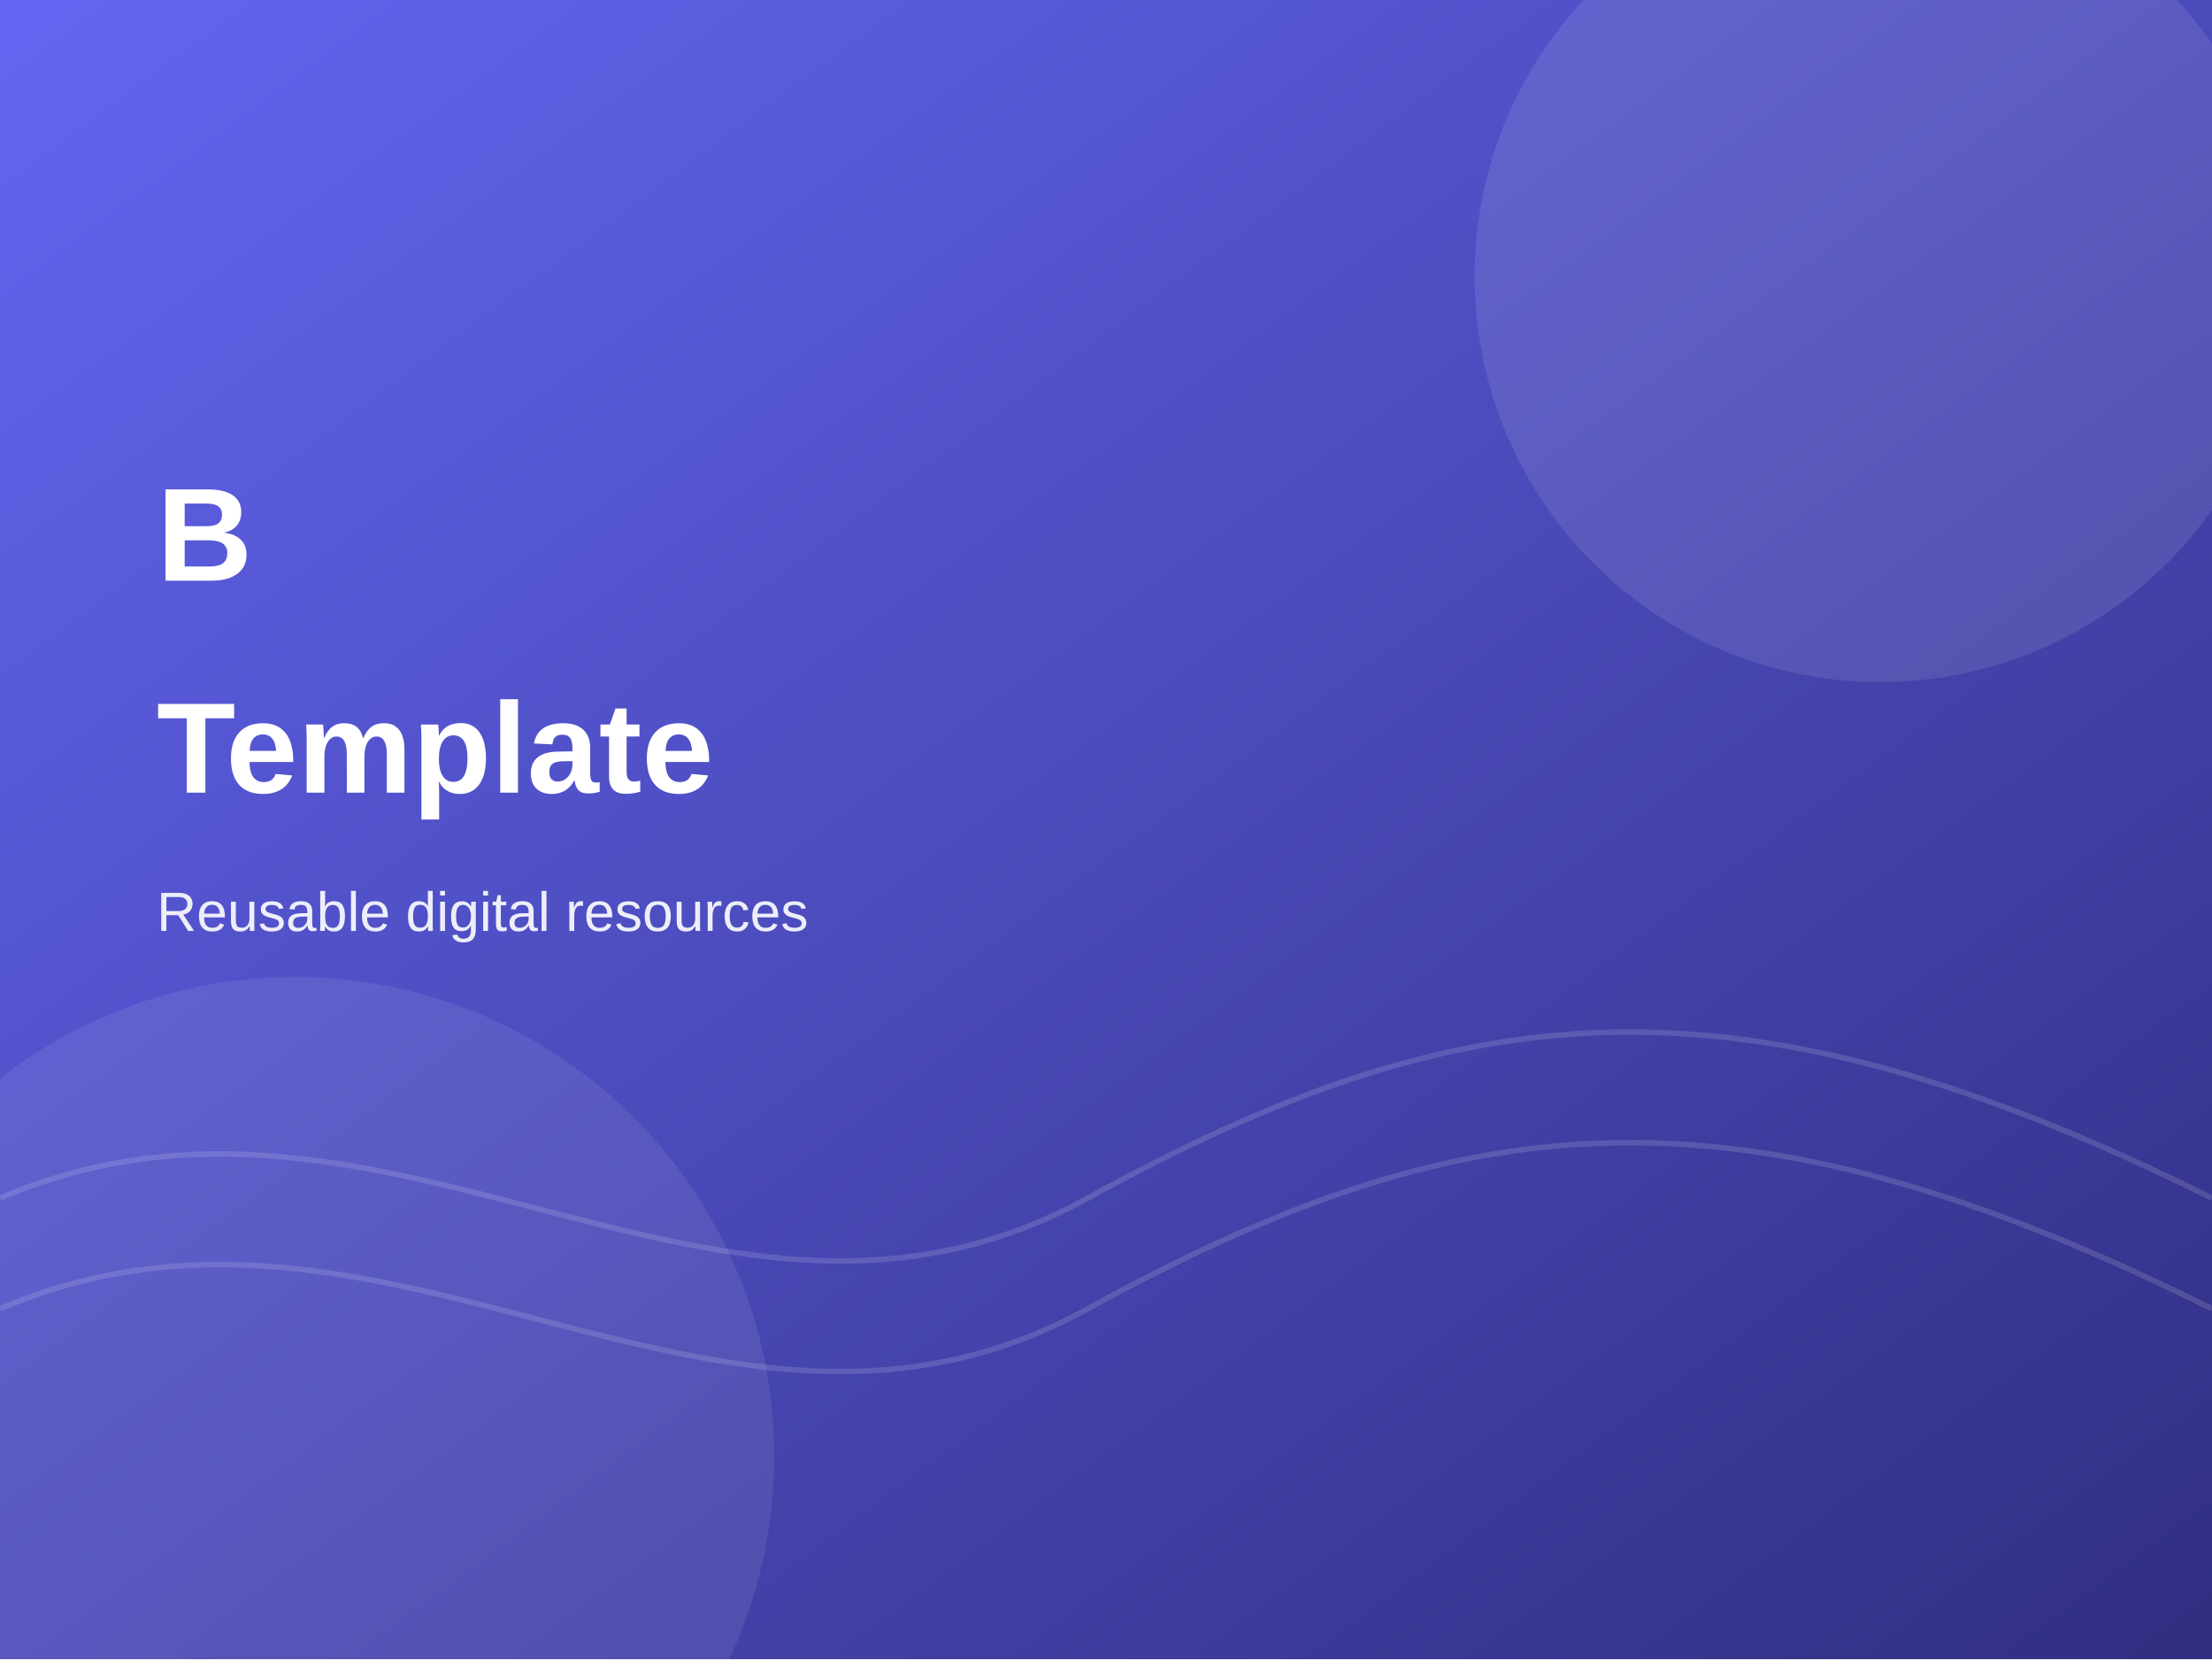
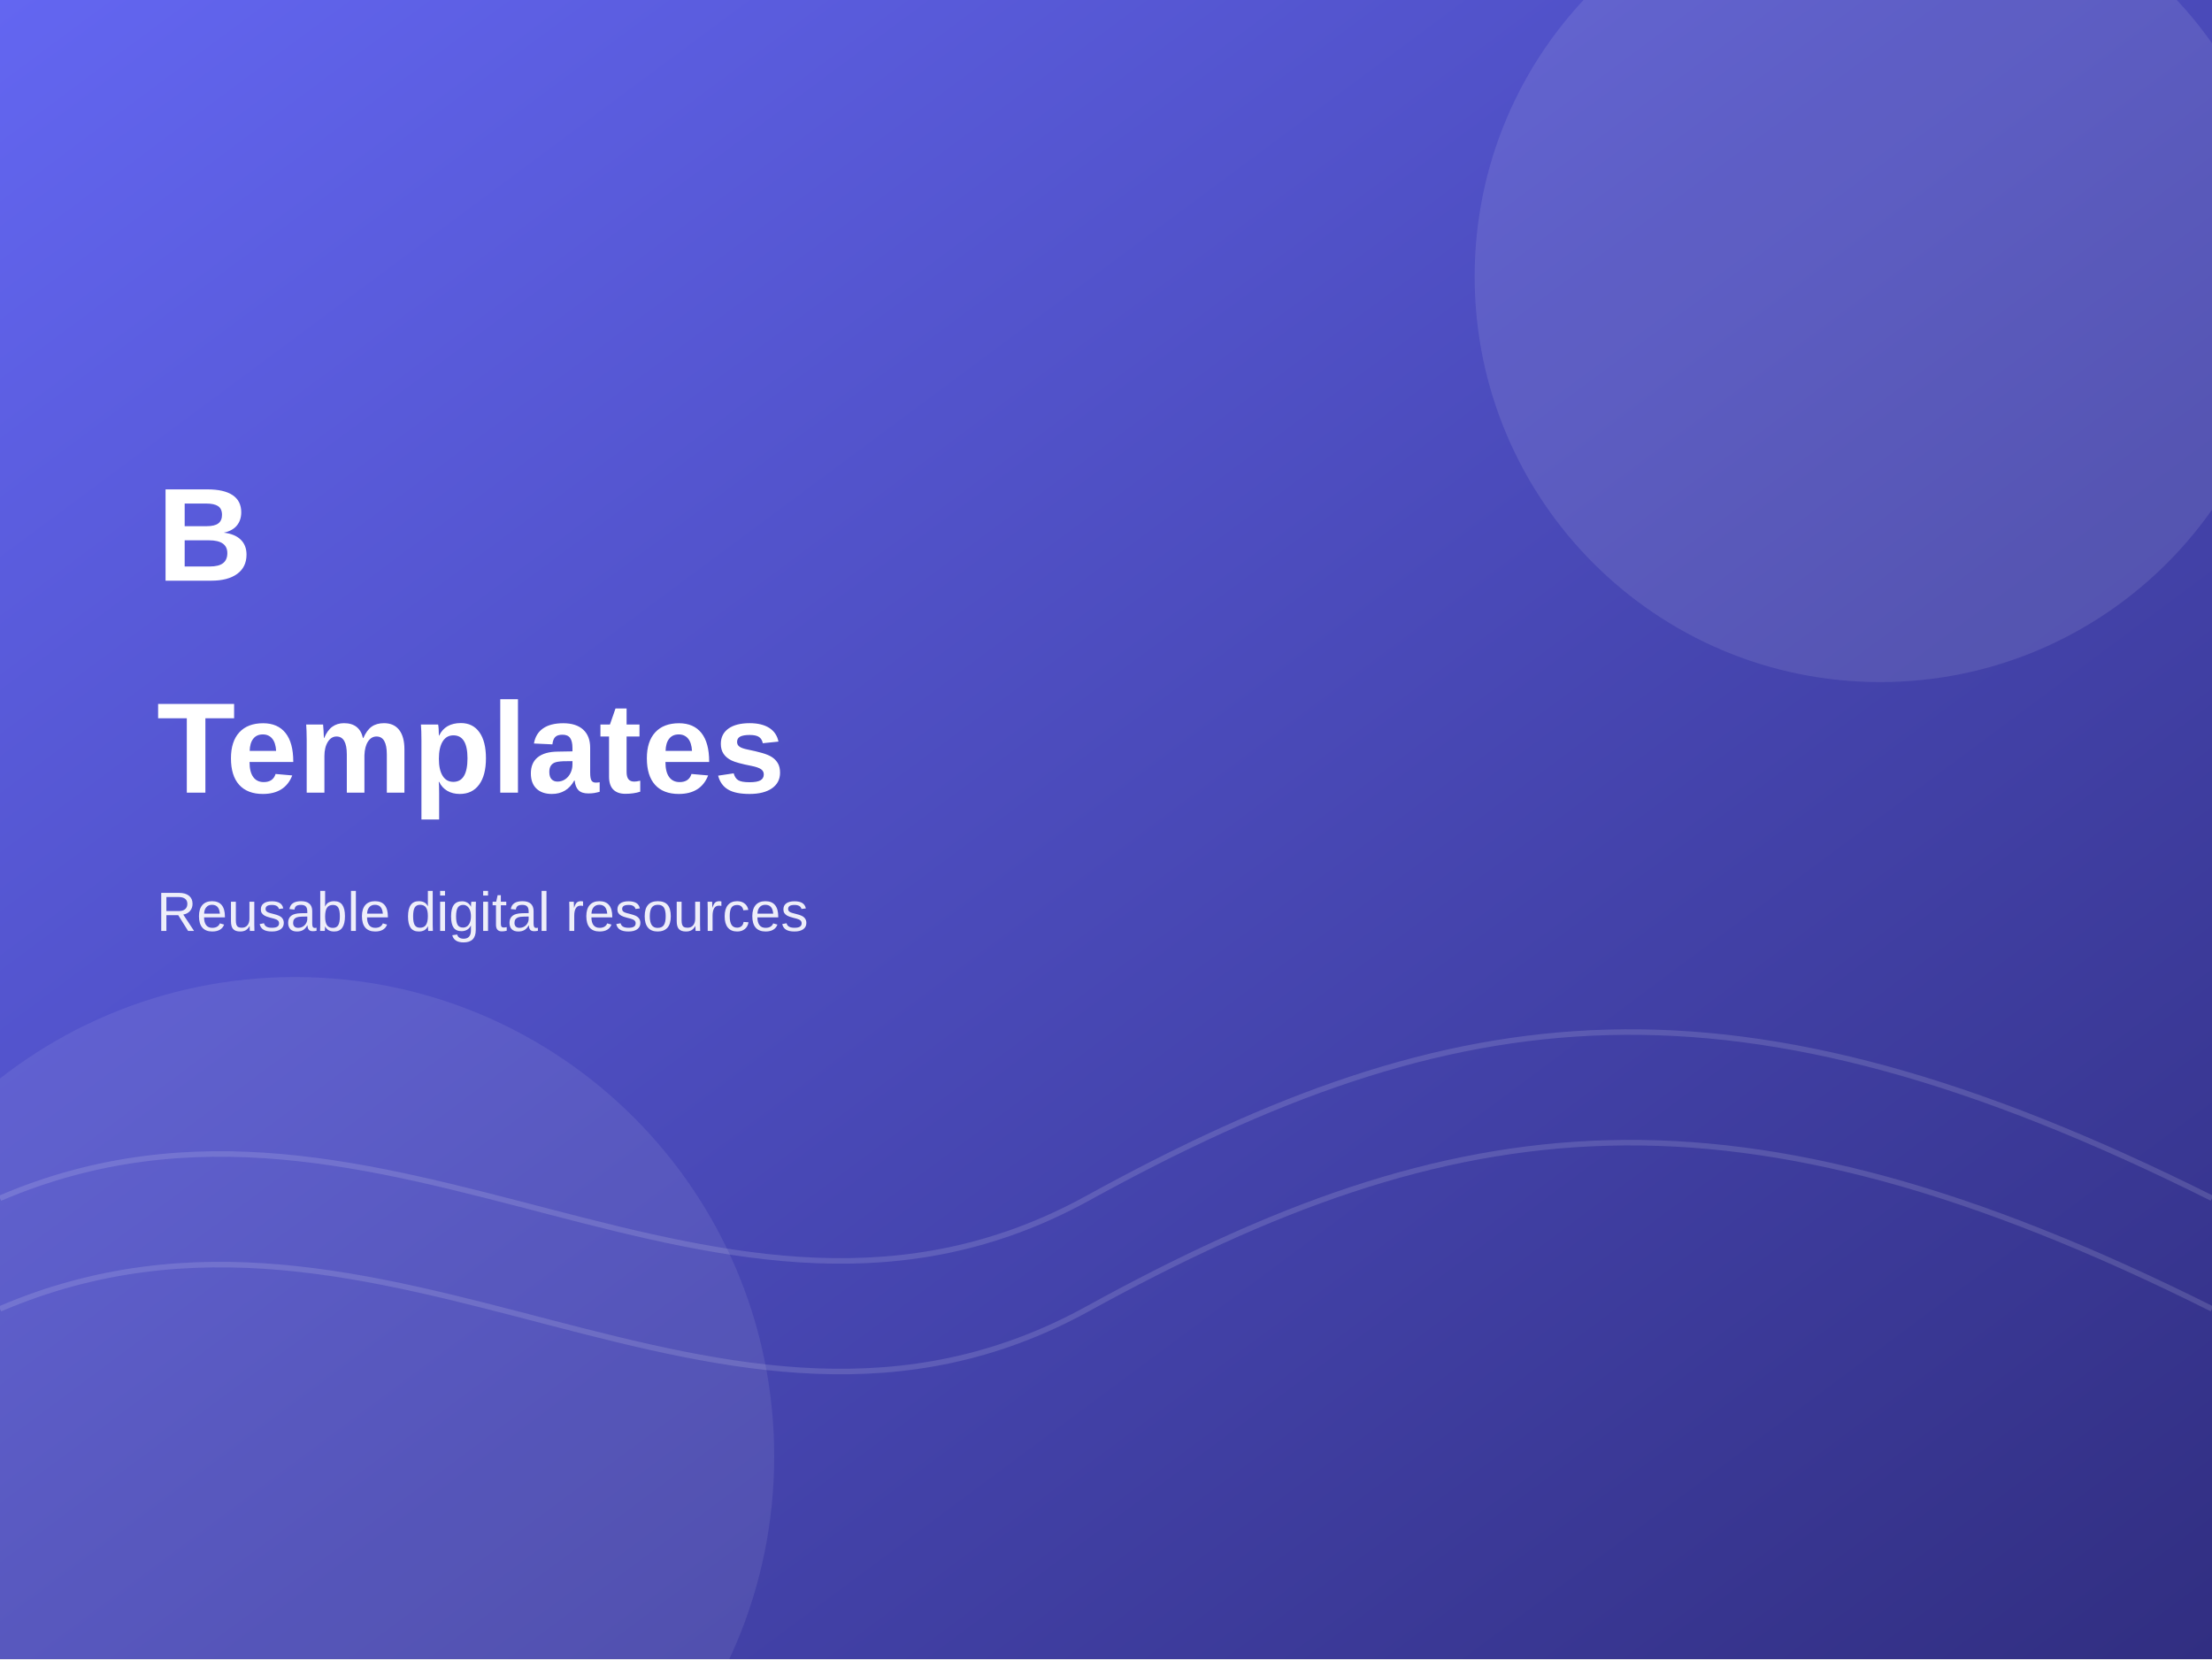
<svg xmlns="http://www.w3.org/2000/svg" width="1200" height="900" viewBox="0 0 1200 900">
  <defs>
    <linearGradient id="g" x1="0" y1="0" x2="1" y2="1">
      <stop offset="0%" stop-color="#6366f1" />
      <stop offset="100%" stop-color="#312e81" />
    </linearGradient>
  </defs>
  <rect width="1200" height="900" fill="url(#g)" />
  <circle cx="1020" cy="150" r="220" fill="#ffffff" opacity=".10" />
  <circle cx="160" cy="790" r="260" fill="#ffffff" opacity=".08" />
  <g fill="none" stroke="#ffffff" stroke-width="3" opacity=".14">
    <path d="M0 650 C210 560,390 760,590 650 S940 520,1200 650" />
    <path d="M0 710 C210 620,390 820,590 710 S940 580,1200 710" />
  </g>
  <text x="85" y="315" font-family="Arial, sans-serif" font-size="72" font-weight="700" fill="#ffffff">B</text>
-   <text x="85" y="430" font-family="Arial, sans-serif" font-size="70" font-weight="700" fill="#ffffff">Template</text>
+   <text x="85" y="430" font-family="Arial, sans-serif" font-size="70" font-weight="700" fill="#ffffff">Templates</text>
  <text x="85" y="505" font-family="Arial, sans-serif" font-size="30" fill="#ffffff" opacity=".9">Reusable digital resources</text>
</svg>
